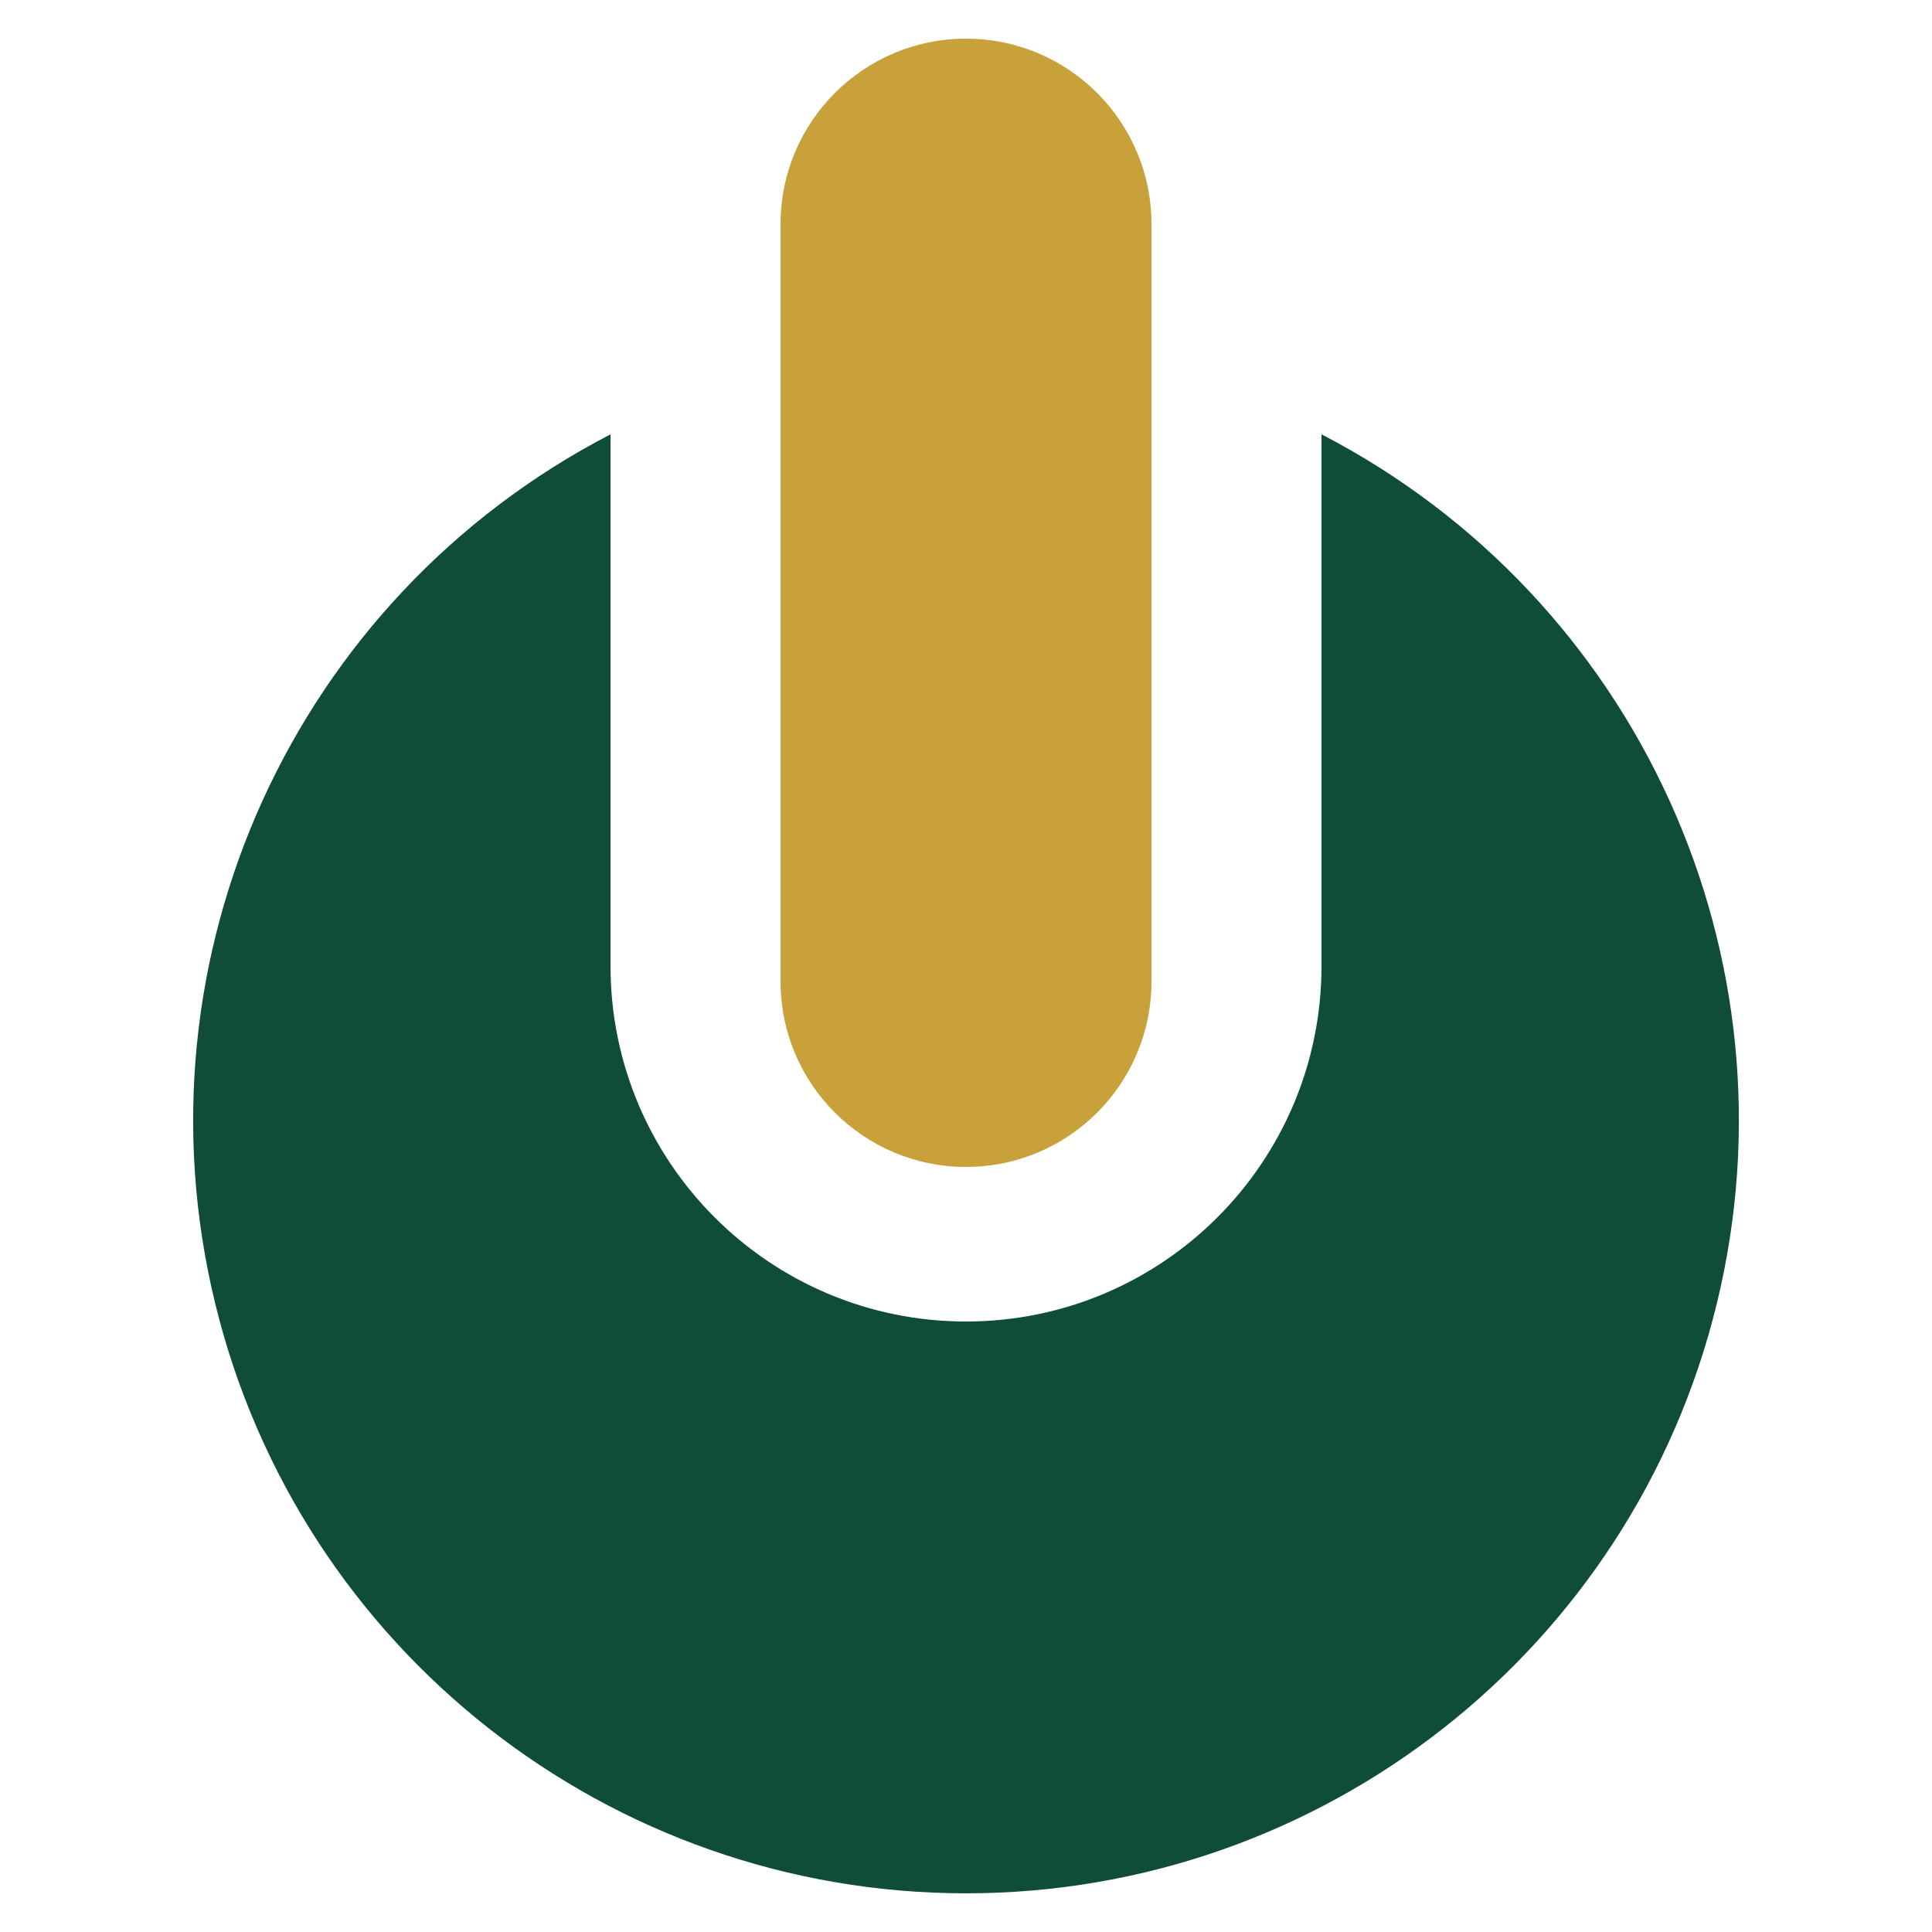
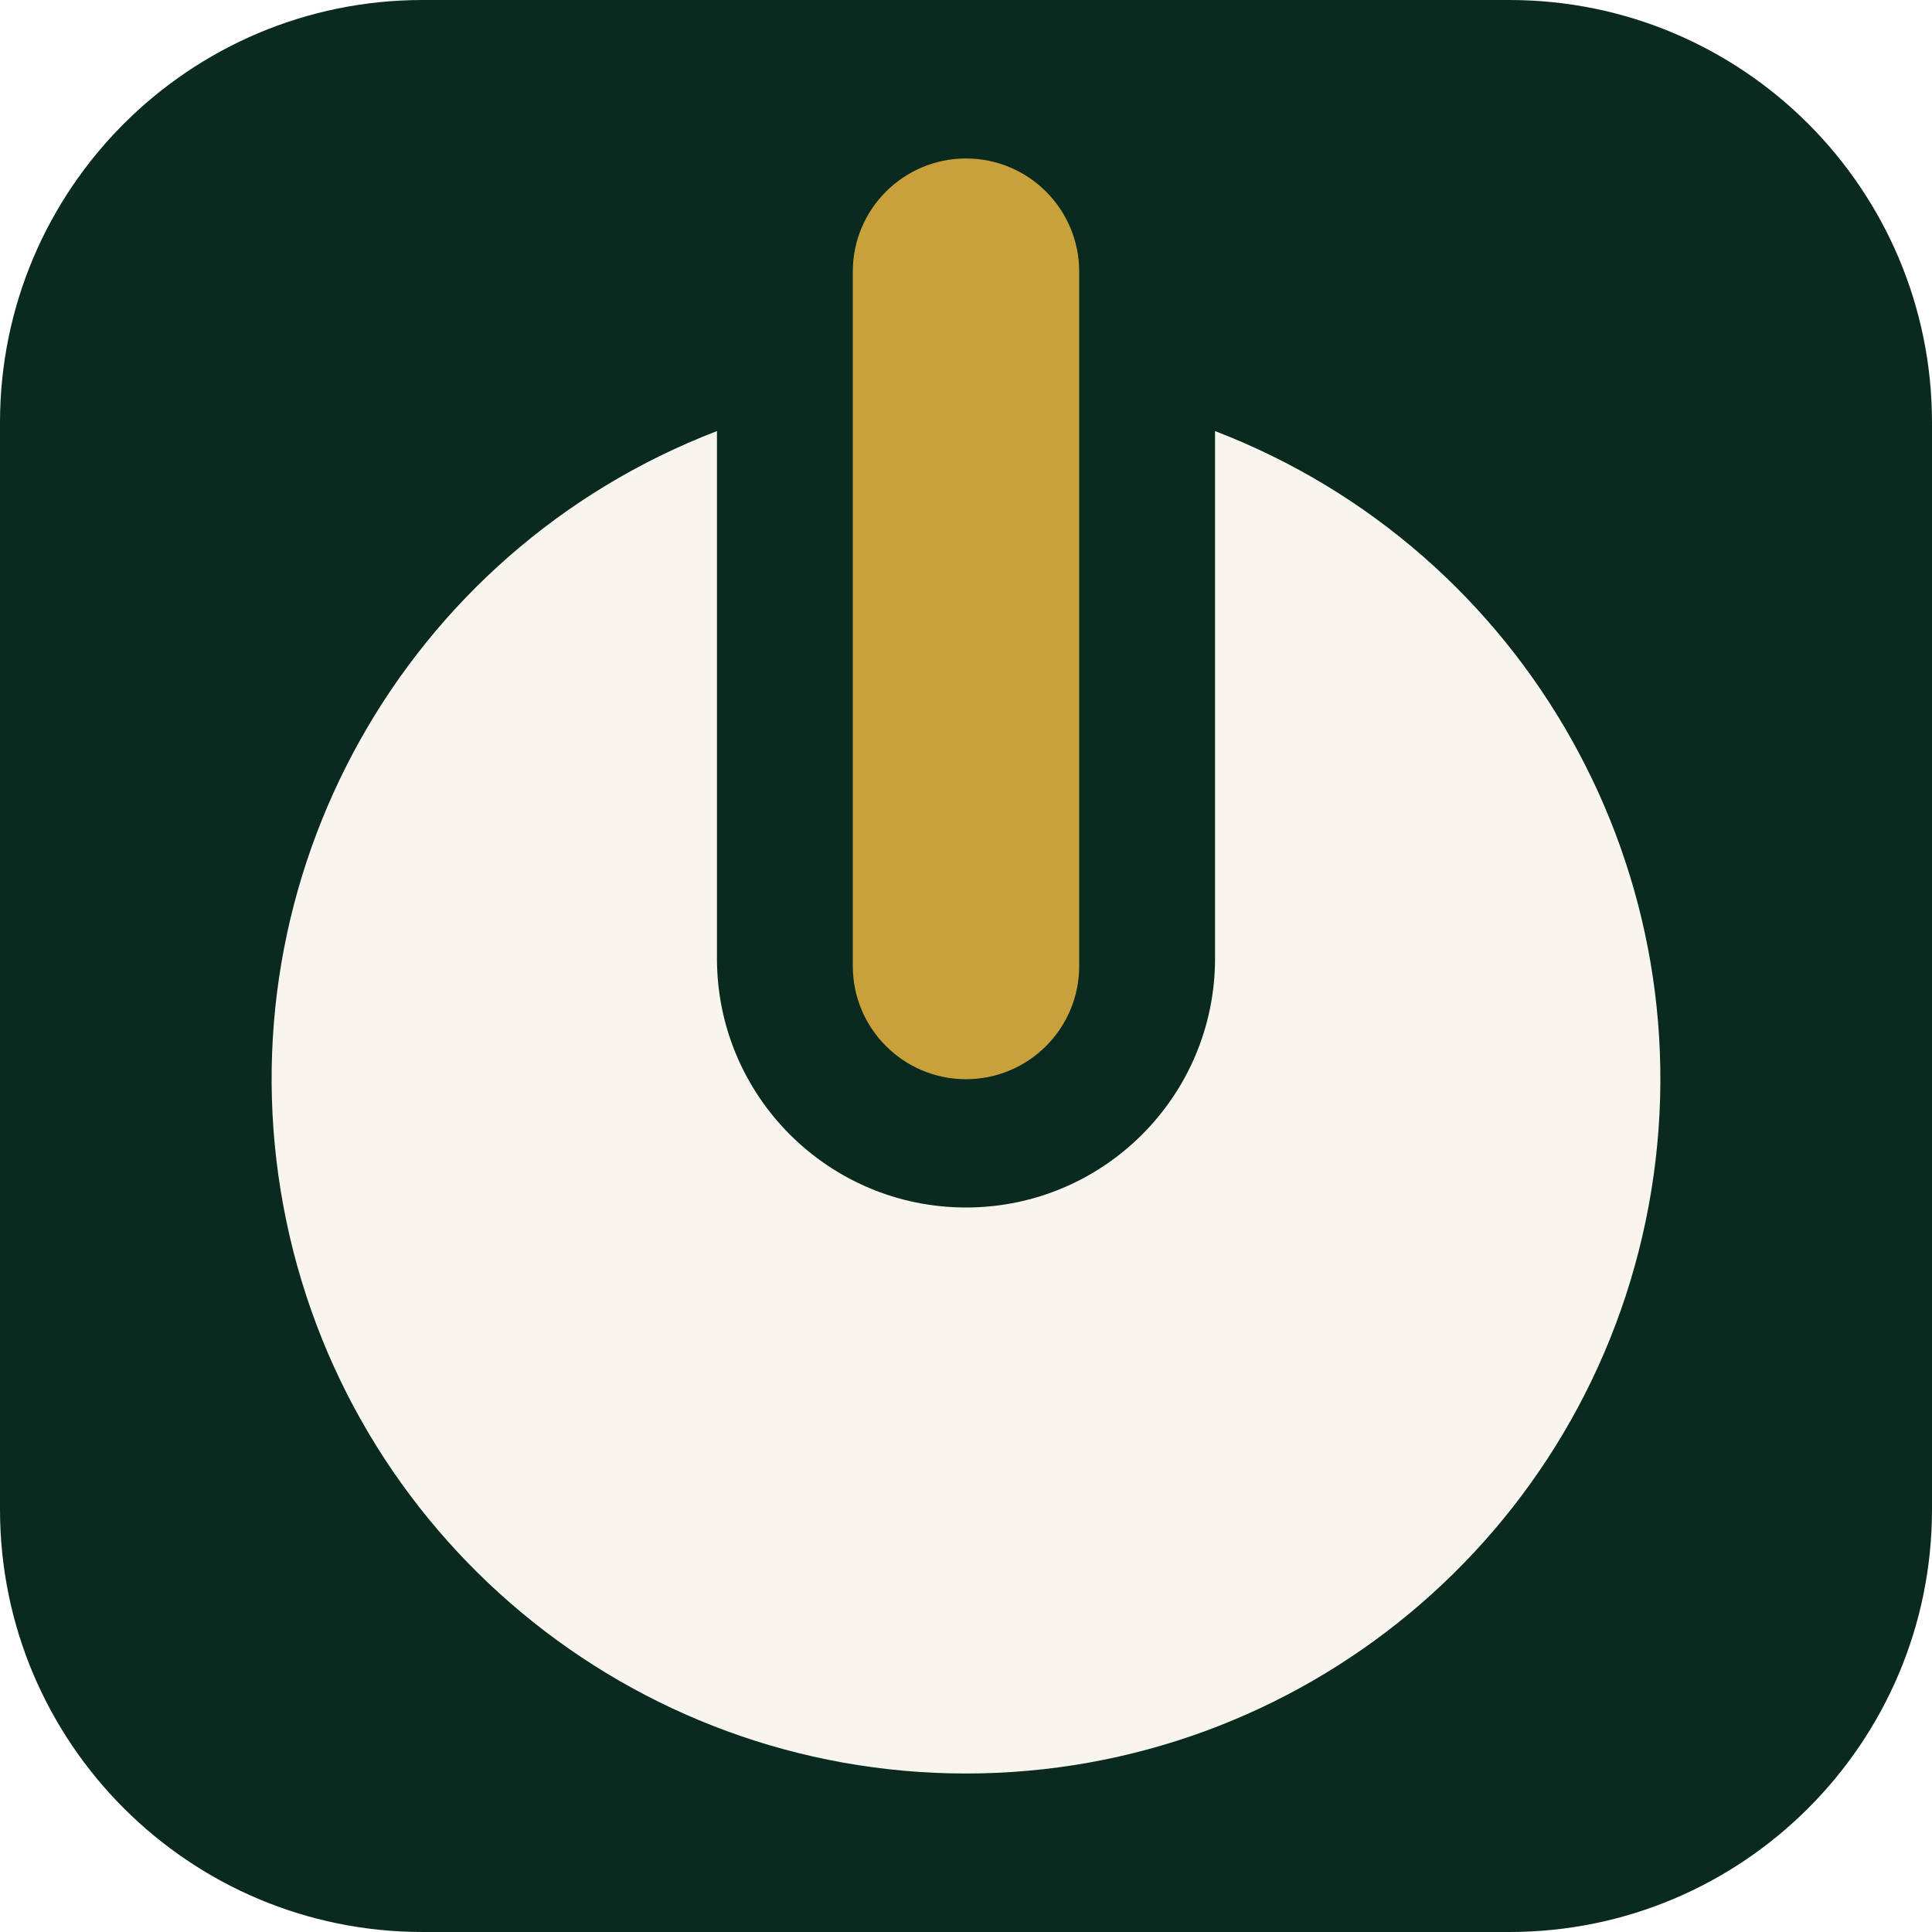
- <svg xmlns="http://www.w3.org/2000/svg" viewBox="0 0 256 256" width="256" height="256">
-   <g transform="translate(-3.07 -3.07) scale(1.024)">
-     <path fill="#0F4D36" d="M82 59.2 A100 100 0 1 0 174 59.2 V128 A46 46 0 0 1 82 128 Z" />
-     <rect fill="#C9A13B" x="104" y="8" width="48" height="146" rx="24" />
-   </g>
+ <svg xmlns="http://www.w3.org/2000/svg" viewBox="0 0 256 256">
+   <rect width="256" height="256" rx="56" fill="#0B2A1F" />
+   <path fill="#F7F5EE" d="M95 57.12 A92 92 0 1 0 161 57.12 V127 A33 33 0 0 1 95 127 Z" />
+   <rect fill="#C9A13B" x="113" y="21" width="30" height="122" rx="15" />
</svg>
